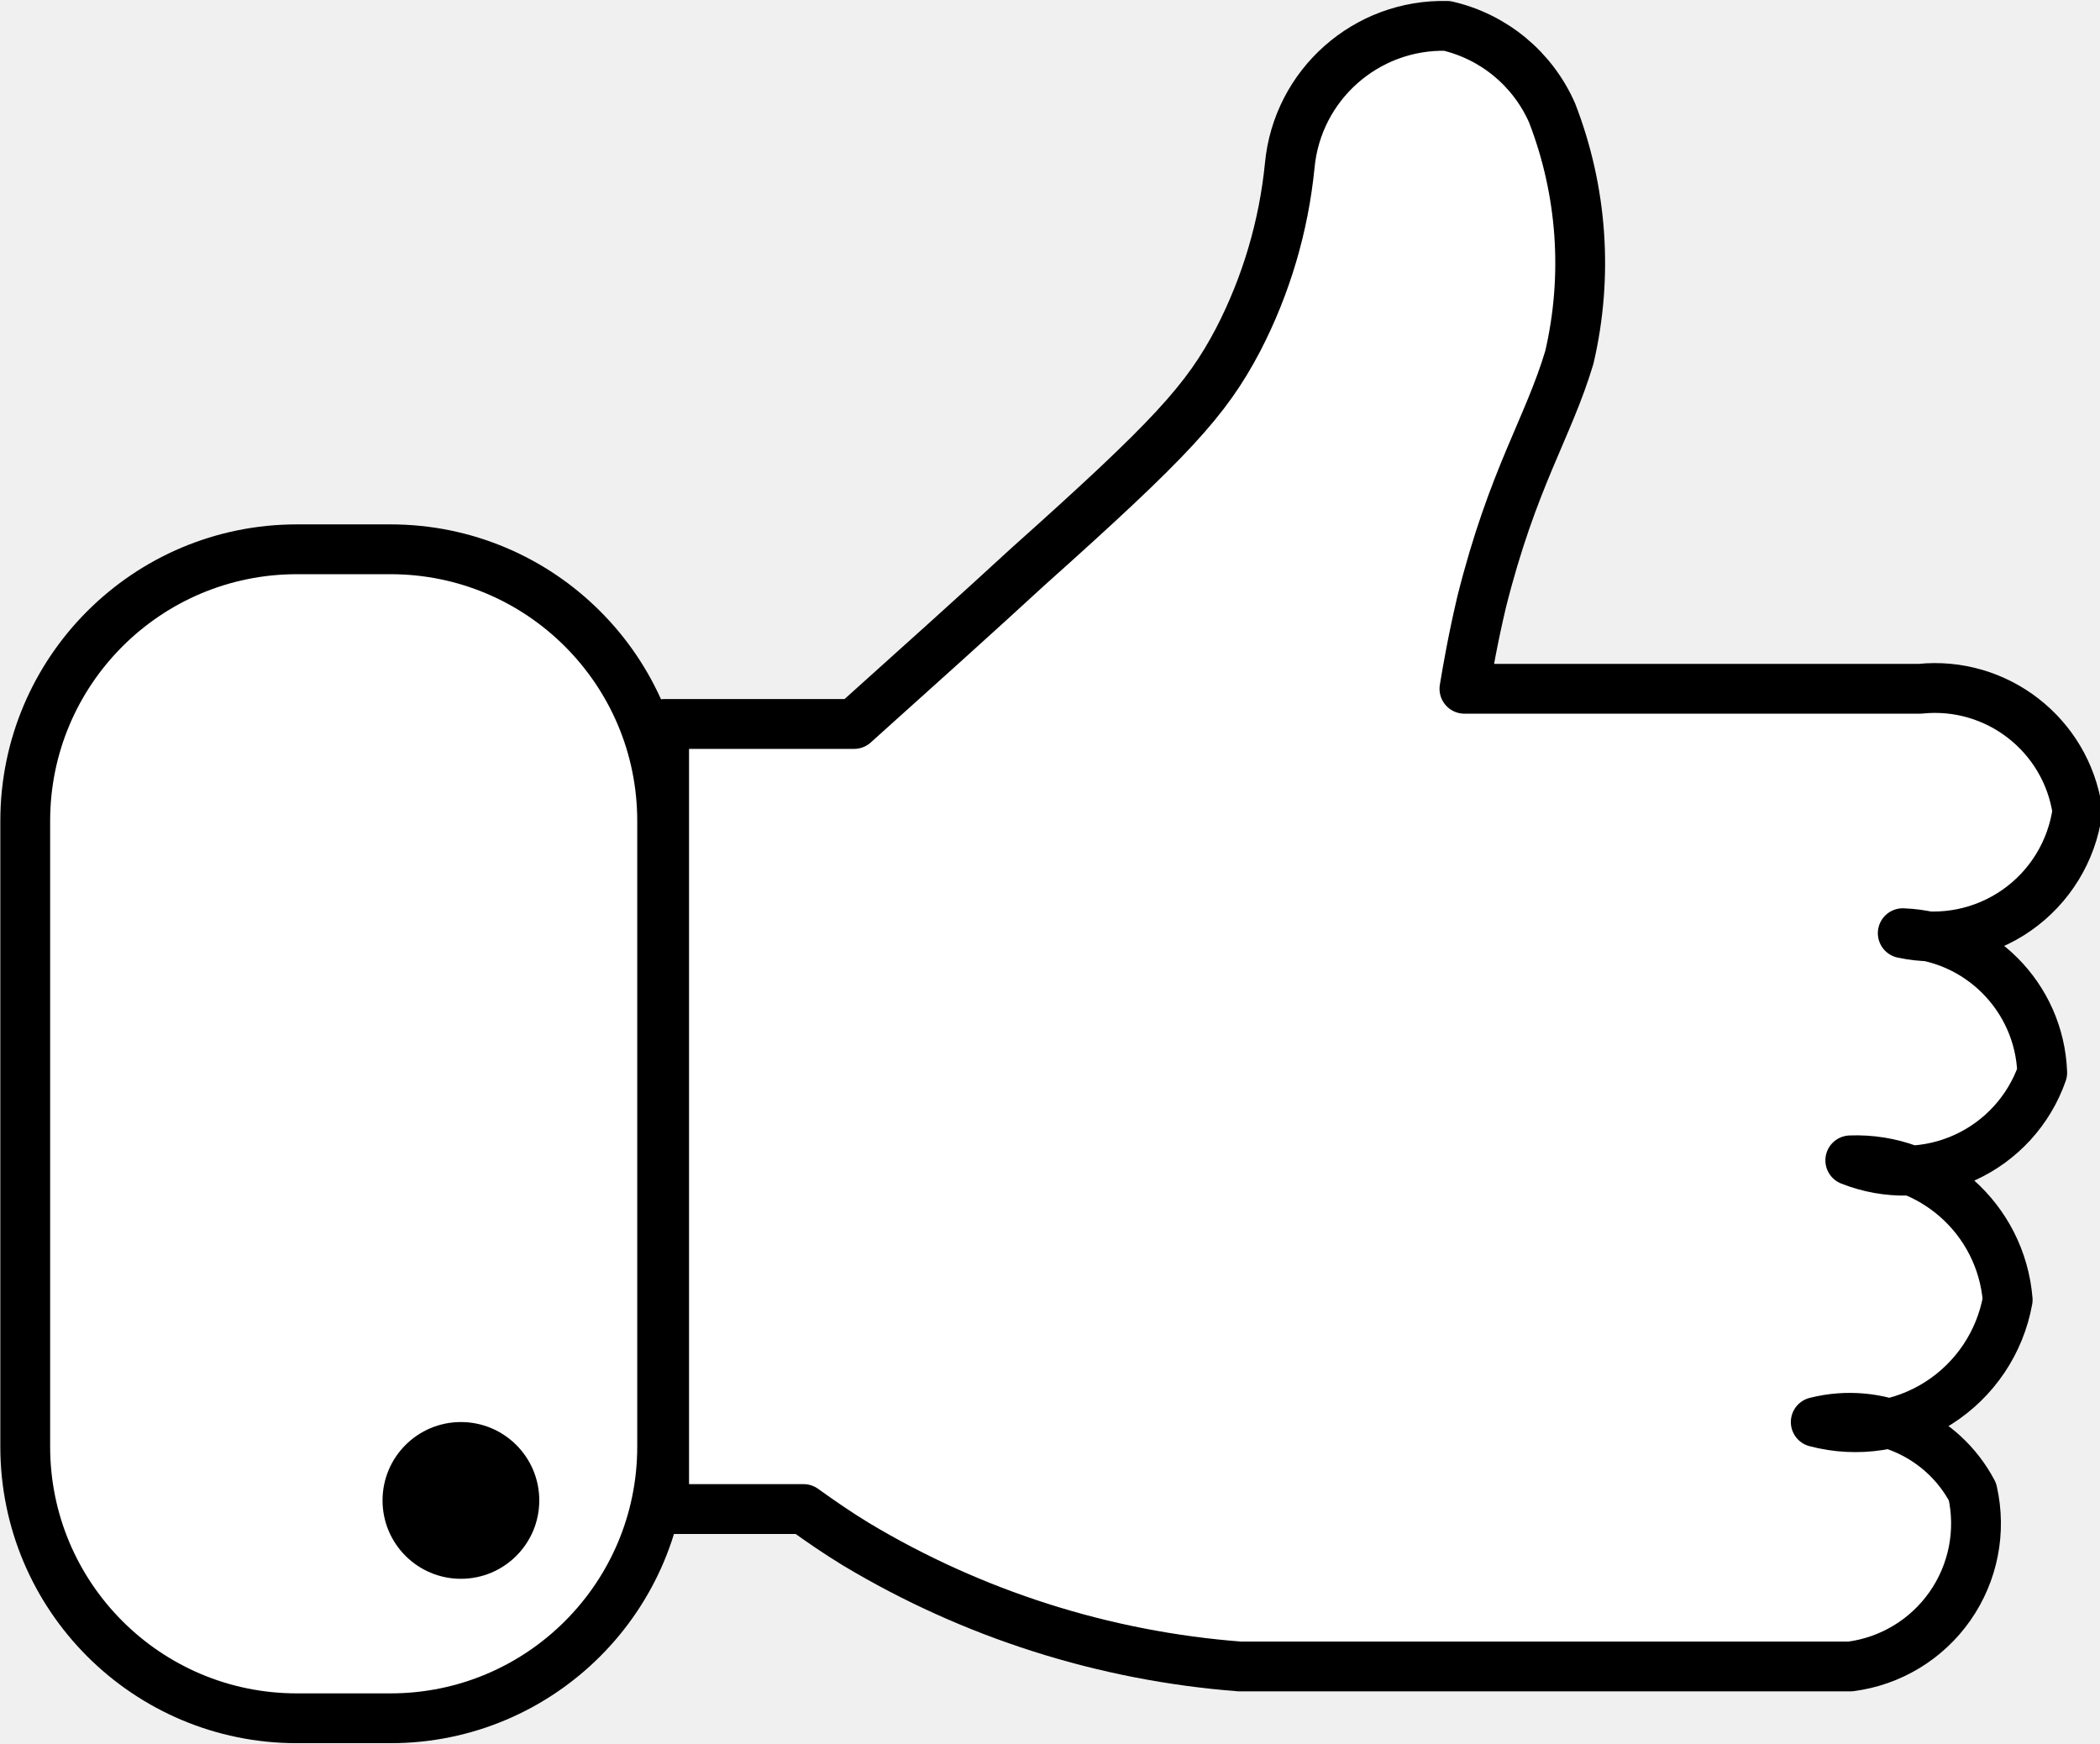
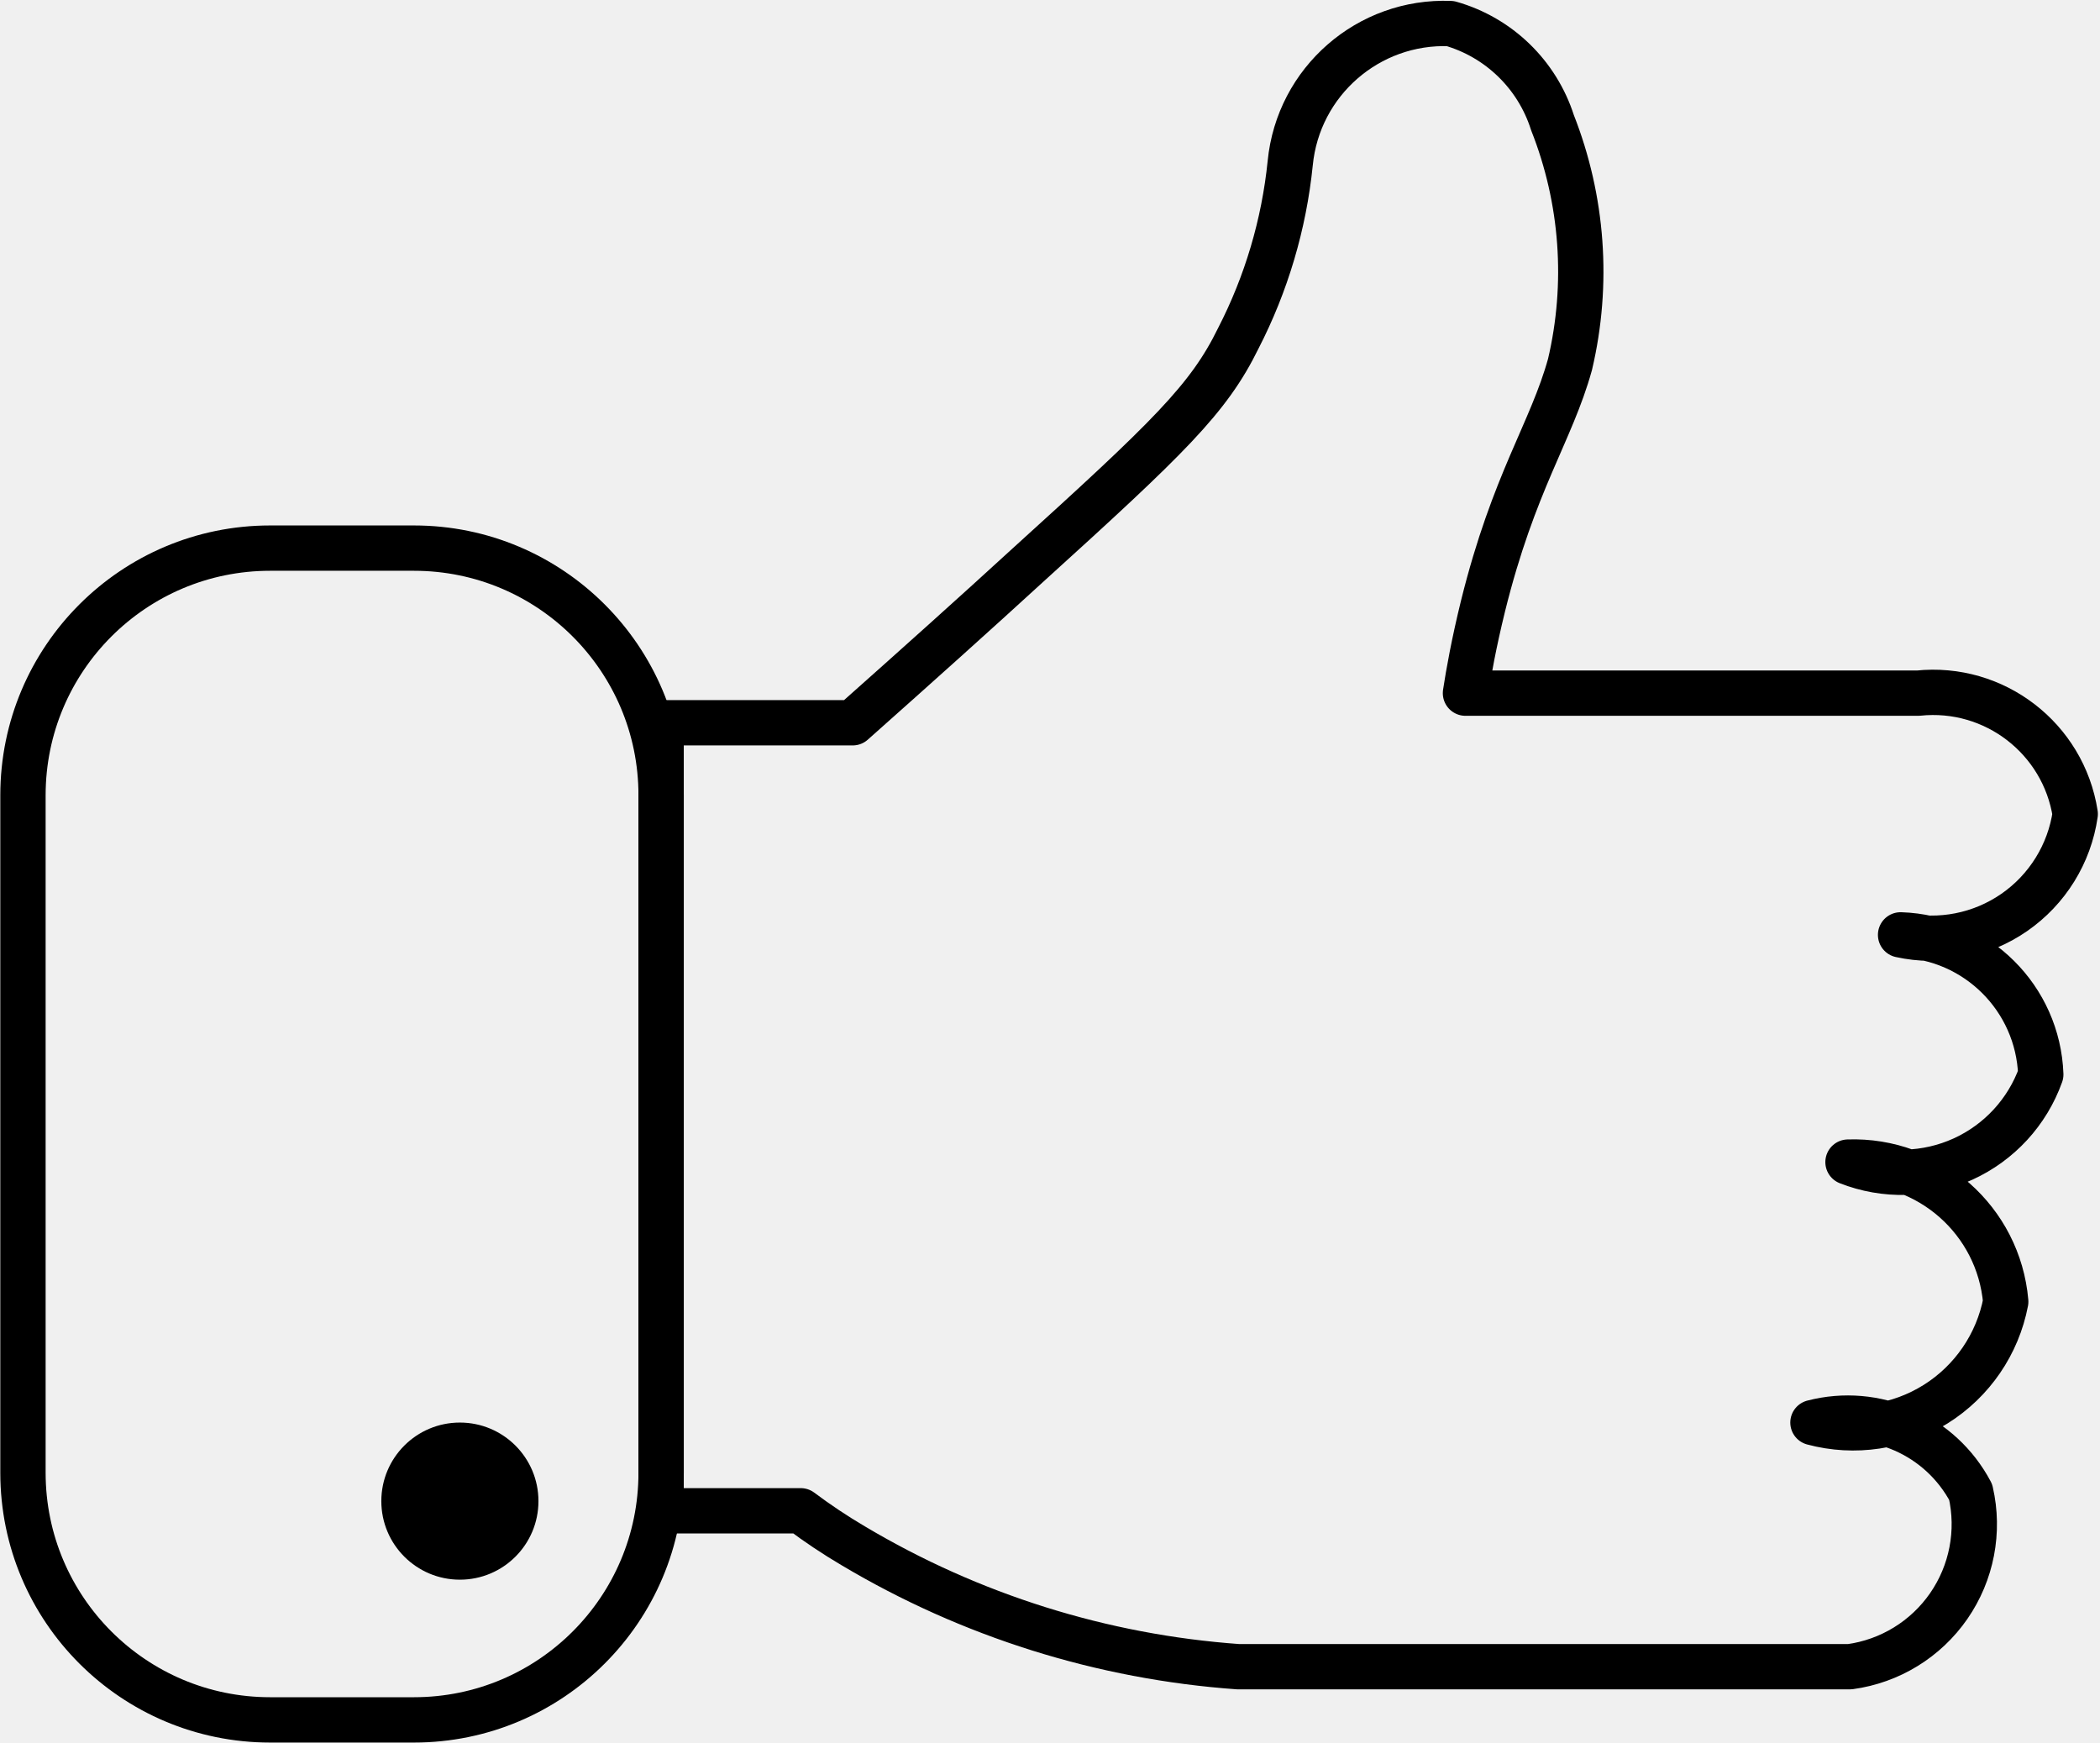
- <svg xmlns="http://www.w3.org/2000/svg" viewBox="0 0 31.62 26.25">
+ <svg xmlns="http://www.w3.org/2000/svg" viewBox="0 0 34.75 28.83">
  <defs>
-     <style>.cls-1,.cls-2{fill:#fff;stroke:#000;stroke-width:0.75px;}.cls-1{stroke-miterlimit:10;}.cls-2{stroke-linejoin:round;}</style>
+     <style>.cls-1,.cls-2{fill:none;stroke:#000;stroke-width:0.75px;}.cls-1{stroke-miterlimit:10;}.cls-2{stroke-linejoin:round;}</style>
  </defs>
  <g id="Laag_2" data-name="Laag 2">
    <g id="Laag_1-2" data-name="Laag 1">
-       <rect class="cls-1" x="0.38" y="8.27" width="9.59" height="17.6" rx="4.09" />
-       <path class="cls-2" d="M10,22.72h2.1c.25.18.51.36.79.53a13.2,13.2,0,0,0,5.78,1.84h9.19a2.17,2.17,0,0,0,1.84-2.63,2.09,2.09,0,0,0-2.36-1.05,2.33,2.33,0,0,0,2.89-1.84,2.29,2.29,0,0,0-2.37-2.1,2.2,2.2,0,0,0,2.89-1.32,2.18,2.18,0,0,0-2.1-2.1,2.19,2.19,0,0,0,2.63-1.84,2.17,2.17,0,0,0-2.37-1.84H22.05c.05-.3.13-.76.26-1.31.47-1.87,1-2.61,1.32-3.68a6.25,6.25,0,0,0-.26-3.68A2.29,2.29,0,0,0,21.79.39a2.32,2.32,0,0,0-2.37,2.1,7.27,7.27,0,0,1-.78,2.63c-.48.91-1,1.48-3.16,3.41-.76.7-1.64,1.49-2.62,2.37H10Z" />
-       <circle cx="6.94" cy="22.59" r="1.18" />
+       <rect class="cls-1" x="0.38" y="9.07" width="10.56" height="19.39" rx="4.09" />
+       <path class="cls-2" d="M10.94,25h2.31a9.39,9.39,0,0,0,.87.58,14.46,14.46,0,0,0,6.37,2H30.61a2.38,2.38,0,0,0,2-2.89A2.3,2.3,0,0,0,30,23.54a2.57,2.57,0,0,0,3.19-2,2.53,2.53,0,0,0-2.61-2.31,2.44,2.44,0,0,0,3.19-1.45,2.4,2.4,0,0,0-2.32-2.31,2.4,2.4,0,0,0,2.89-2,2.38,2.38,0,0,0-2.6-2H24.25c.05-.33.14-.83.29-1.44.51-2.06,1.13-2.88,1.44-4a6.71,6.71,0,0,0-.29-4A2.49,2.49,0,0,0,24,.39,2.56,2.56,0,0,0,21.35,2.7a8.13,8.13,0,0,1-.86,2.9C20,6.6,19.35,7.23,17,9.36c-.84.77-1.81,1.64-2.89,2.6H10.94Z" />
+       <circle cx="7.61" cy="24.84" r="1.3" />
    </g>
  </g>
</svg>
